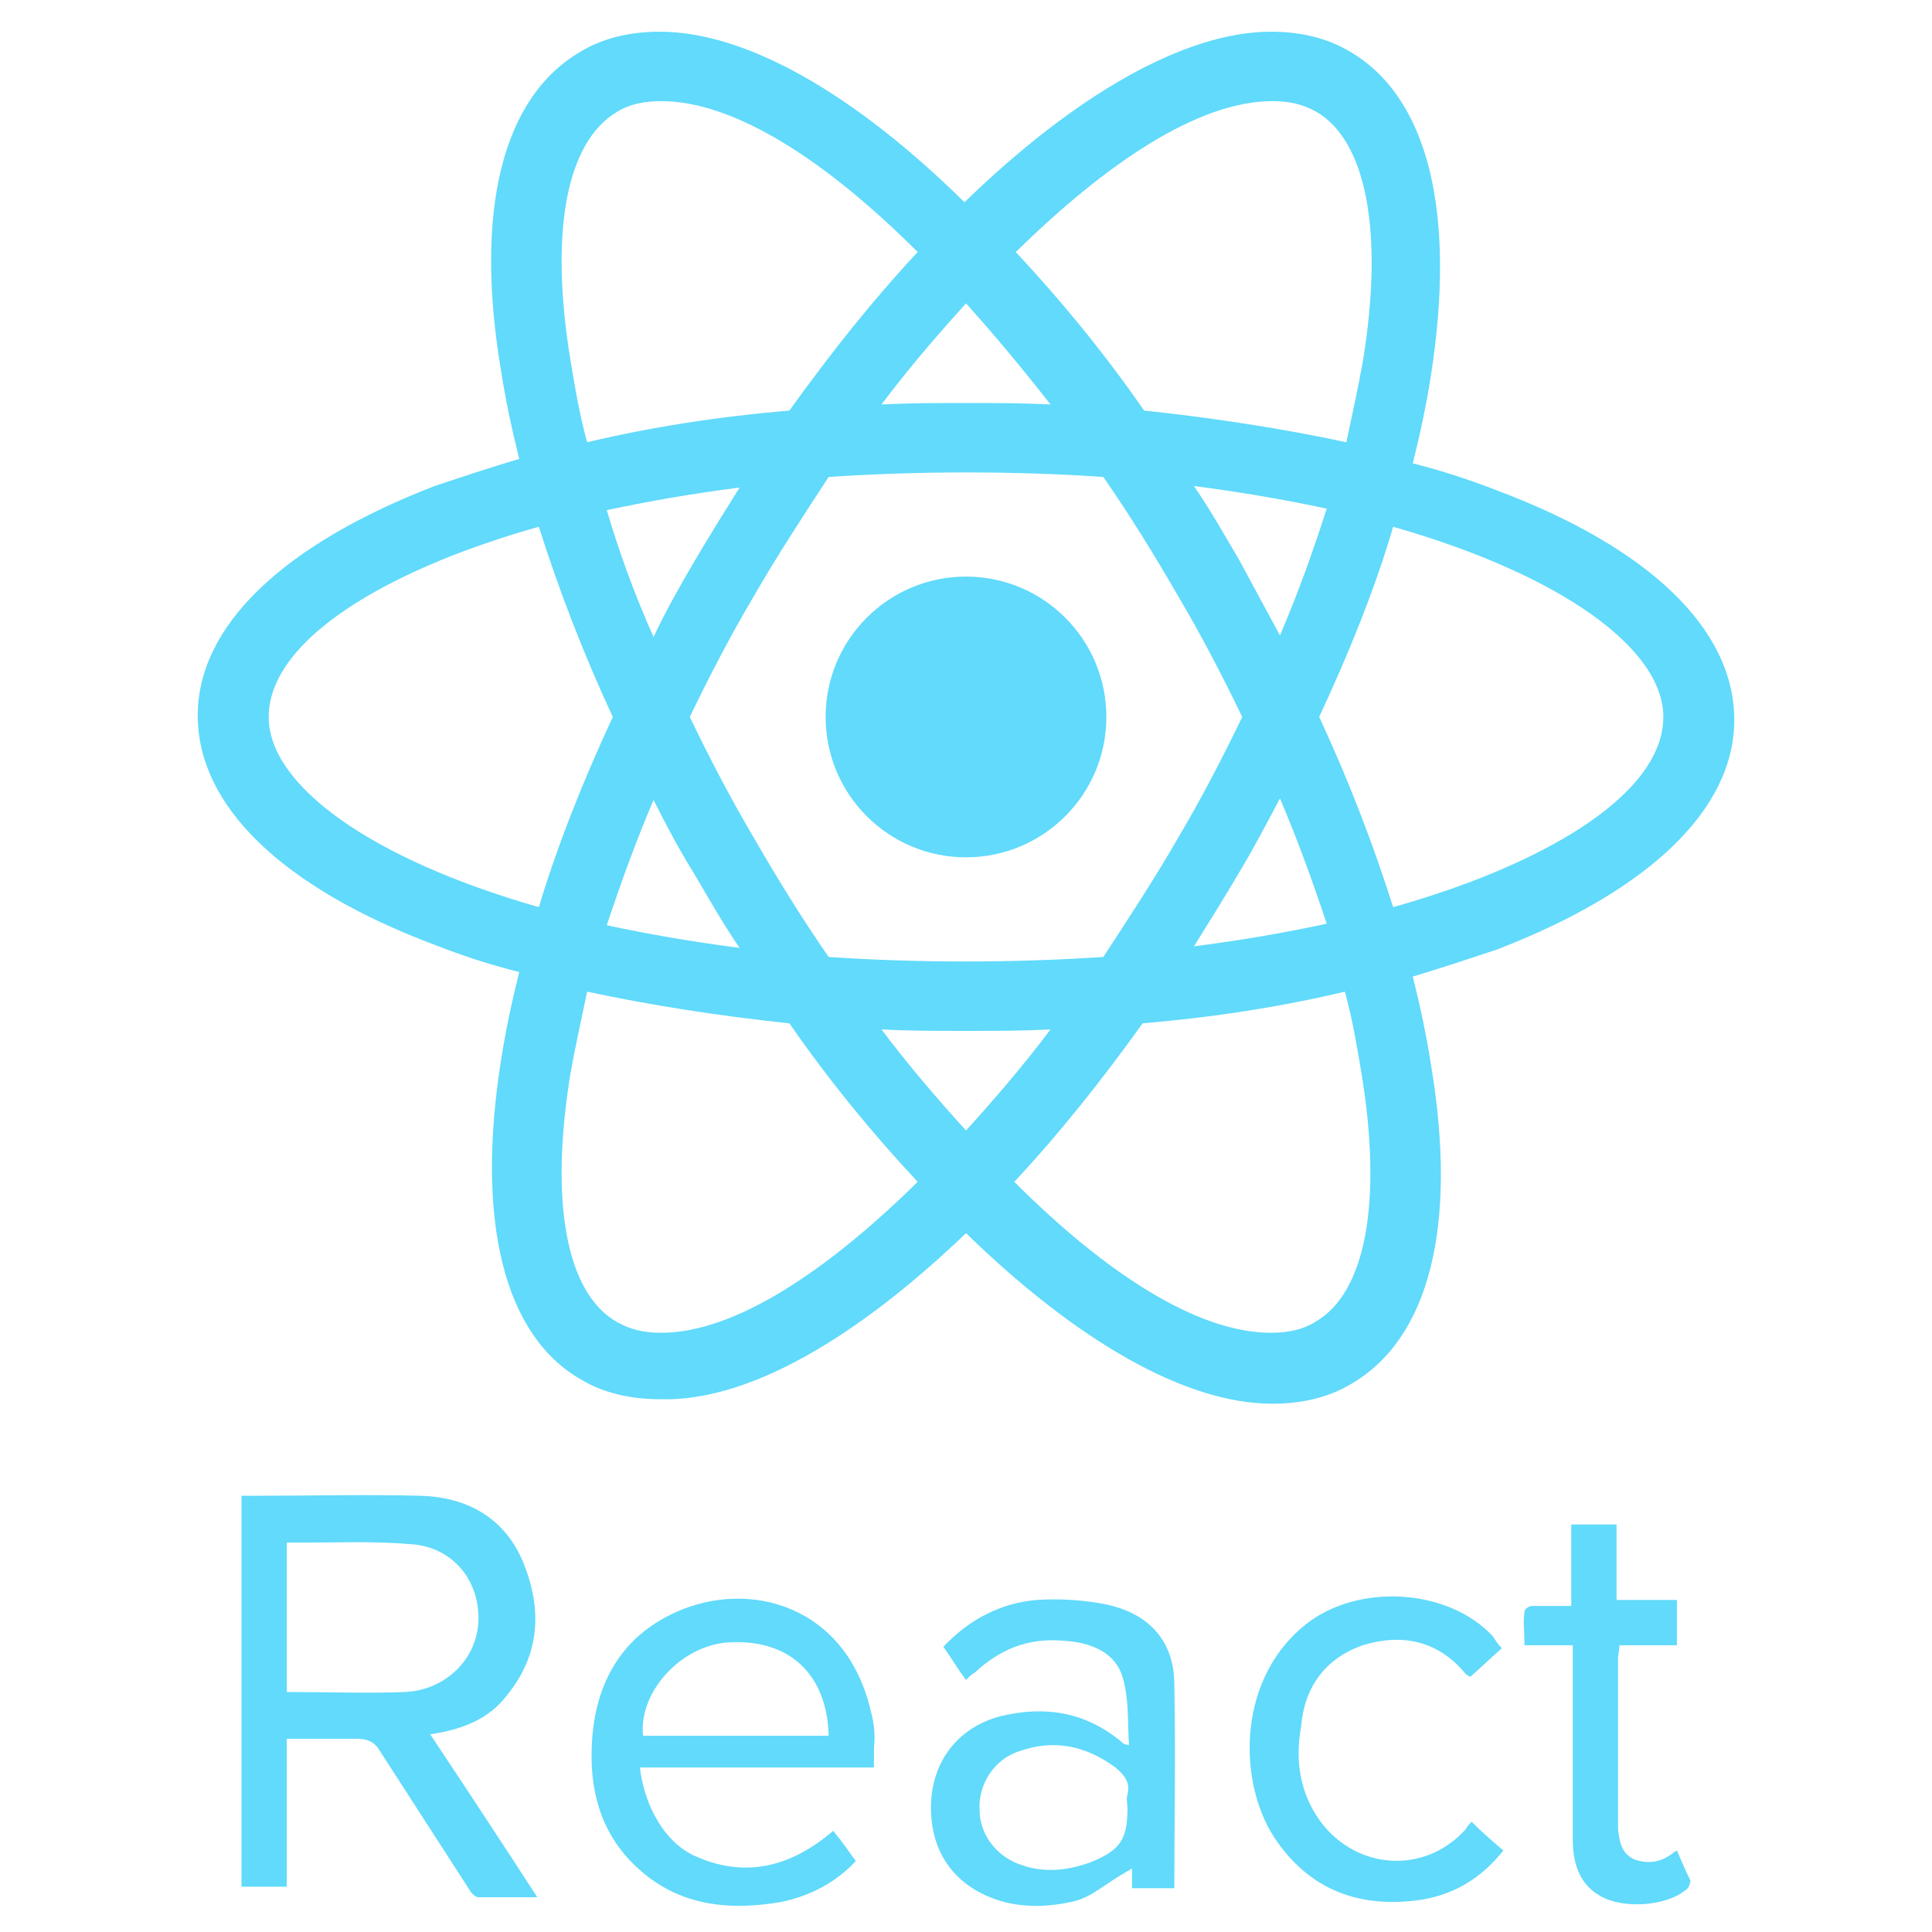
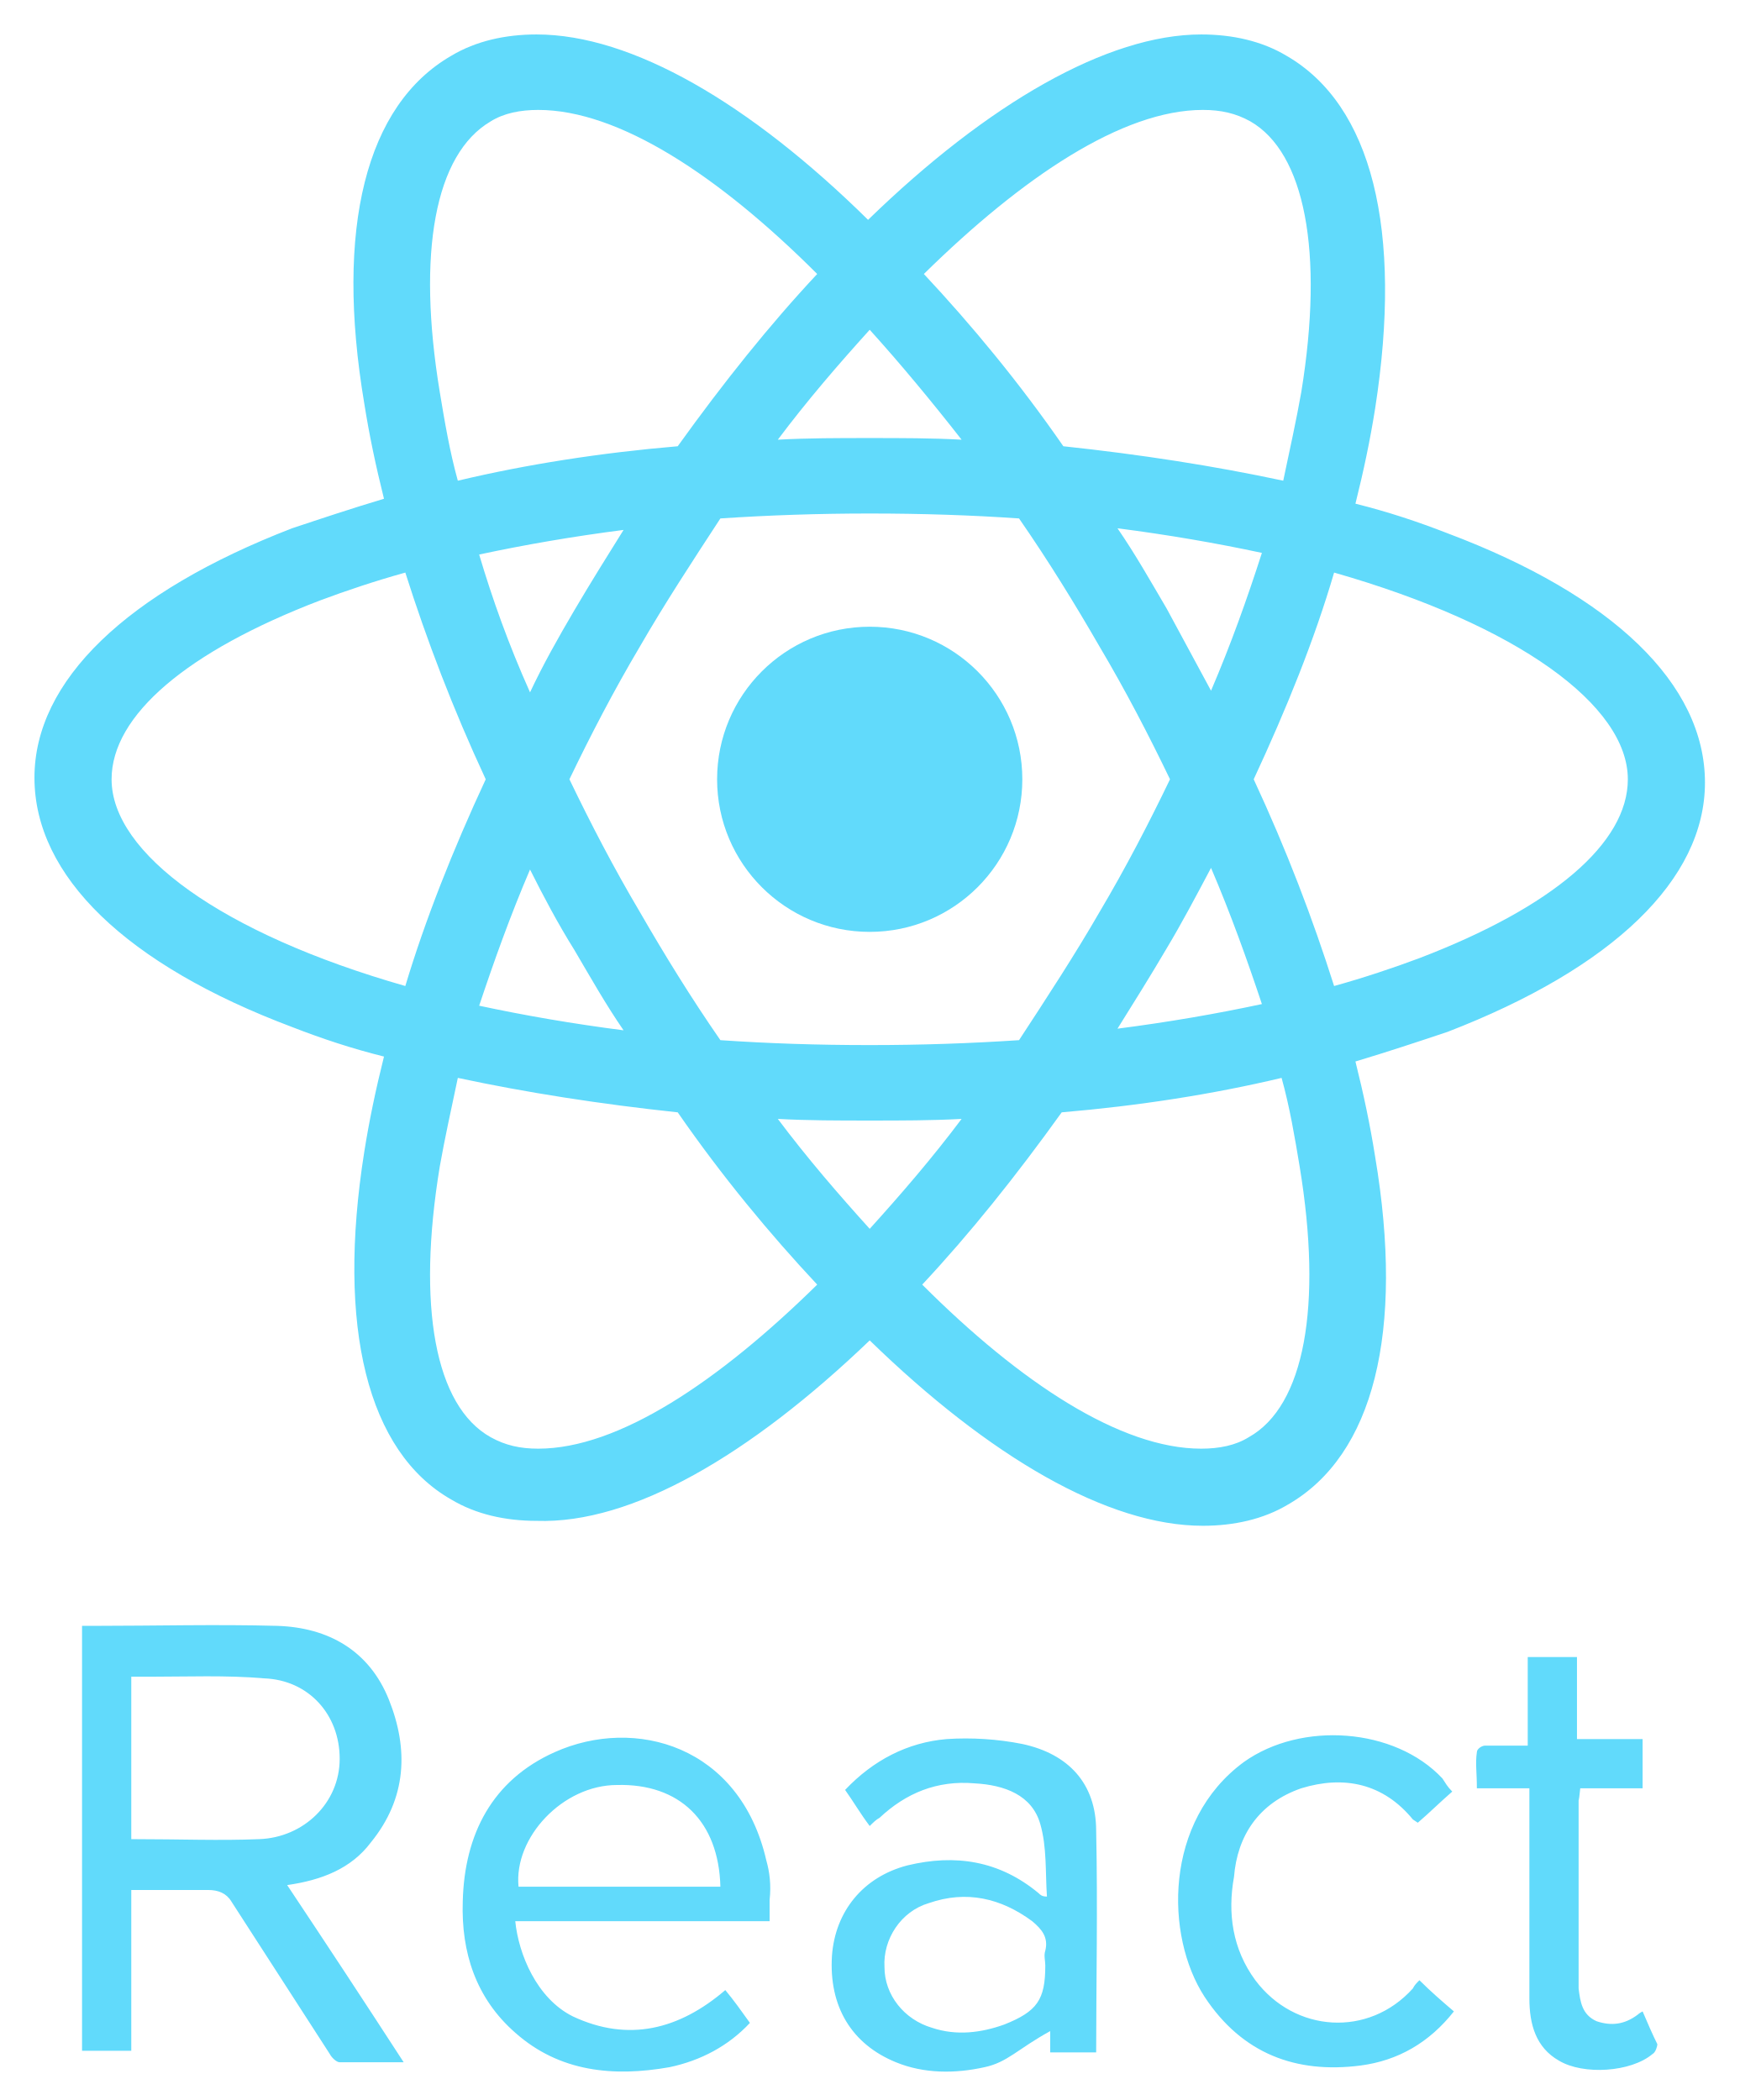
- <svg xmlns="http://www.w3.org/2000/svg" viewBox="0 0 128 128" enable-background="new 0 0 128 128">
+ <svg xmlns="http://www.w3.org/2000/svg" viewBox="11 0 106 128" enable-background="new 0 0 128 128">
  <g fill="#61DAFB">
    <circle cx="64" cy="47.5" r="9.3" />
    <path d="M64 81.7c7.3 7.1 14.5 11.3 20.3 11.3 1.9 0 3.7-.4 5.2-1.3 5.2-3 7.1-10.5 5.3-21.2-.3-1.9-.7-3.8-1.2-5.8 2-.6 3.8-1.2 5.6-1.8 10.1-3.9 15.7-9.3 15.7-15.2 0-6-5.6-11.4-15.7-15.2-1.8-.7-3.6-1.3-5.6-1.8.5-2 .9-3.9 1.2-5.8 1.7-10.9-.2-18.5-5.4-21.5-1.5-.9-3.3-1.3-5.2-1.3-5.7 0-13 4.2-20.3 11.3-7.2-7.1-14.4-11.3-20.2-11.3-1.9 0-3.7.4-5.2 1.3-5.2 3-7.1 10.5-5.3 21.2.3 1.9.7 3.8 1.2 5.8-2 .6-3.8 1.2-5.6 1.8-10.1 3.9-15.7 9.3-15.7 15.2 0 6 5.6 11.4 15.7 15.2 1.8.7 3.6 1.3 5.6 1.8-.5 2-.9 3.9-1.2 5.8-1.7 10.7.2 18.3 5.3 21.2 1.5.9 3.3 1.3 5.2 1.3 5.8.2 13-4 20.3-11zm-5.6-13.5c1.8.1 3.7.1 5.6.1 1.9 0 3.8 0 5.6-.1-1.8 2.4-3.7 4.6-5.6 6.7-1.9-2.1-3.8-4.3-5.6-6.7zm-12.4-10.3c1 1.7 1.9 3.3 3 4.9-3.1-.4-6-.9-8.8-1.5.9-2.7 1.9-5.5 3.1-8.3.8 1.6 1.7 3.3 2.7 4.9zm-5.8-24.1c2.8-.6 5.7-1.1 8.8-1.5-1 1.6-2 3.2-3 4.9-1 1.7-1.9 3.3-2.7 5-1.3-2.9-2.3-5.7-3.1-8.4zm5.5 13.7c1.3-2.7 2.7-5.4 4.3-8.1 1.5-2.6 3.2-5.2 4.9-7.8 3-.2 6-.3 9.1-.3 3.2 0 6.2.1 9.1.3 1.8 2.6 3.4 5.2 4.9 7.8 1.6 2.7 3 5.4 4.3 8.1-1.3 2.7-2.7 5.4-4.3 8.1-1.5 2.6-3.2 5.2-4.9 7.8-3 .2-6 .3-9.1.3-3.2 0-6.2-.1-9.1-.3-1.8-2.6-3.4-5.2-4.9-7.8-1.6-2.7-3-5.4-4.3-8.1zm39.1-5.4l-2.7-5c-1-1.7-1.9-3.3-3-4.9 3.1.4 6 .9 8.8 1.5-.9 2.8-1.9 5.6-3.1 8.4zm0 10.8c1.2 2.8 2.2 5.6 3.1 8.3-2.8.6-5.7 1.1-8.8 1.5 1-1.6 2-3.2 3-4.9.9-1.5 1.8-3.2 2.7-4.9zm2.3 34.7c-.8.5-1.8.7-2.9.7-4.9 0-11-4-17-10 2.9-3.1 5.7-6.6 8.5-10.5 4.7-.4 9.2-1.1 13.4-2.1.5 1.8.8 3.6 1.1 5.4 1.4 8.5.3 14.6-3.1 16.5zm5.2-52.7c11.2 3.2 17.9 8.1 17.9 12.6 0 3.9-4.6 7.8-12.7 10.9-1.6.6-3.4 1.2-5.2 1.7-1.3-4.1-2.9-8.3-4.9-12.6 2-4.3 3.7-8.5 4.9-12.6zm-8-28.2c1.1 0 2 .2 2.9.7 3.3 1.9 4.5 7.9 3.1 16.5-.3 1.7-.7 3.5-1.1 5.4-4.2-.9-8.7-1.6-13.4-2.1-2.7-3.9-5.6-7.4-8.5-10.5 6-5.9 12.1-10 17-10zm-14.7 20.1c-1.8-.1-3.7-.1-5.6-.1s-3.8 0-5.6.1c1.8-2.4 3.7-4.6 5.6-6.7 1.9 2.1 3.8 4.4 5.6 6.7zm-28.7-19.4c.8-.5 1.8-.7 2.9-.7 4.9 0 11 4 17 10-2.9 3.1-5.7 6.6-8.5 10.5-4.7.4-9.2 1.1-13.4 2.1-.5-1.8-.8-3.6-1.1-5.4-1.4-8.5-.3-14.5 3.1-16.5zm-5.2 52.7c-11.2-3.2-17.9-8.1-17.9-12.6 0-3.9 4.6-7.8 12.7-10.9 1.6-.6 3.4-1.2 5.2-1.7 1.3 4.1 2.9 8.3 4.9 12.6-2 4.3-3.7 8.6-4.9 12.6zm2.1 11c.3-1.7.7-3.5 1.1-5.4 4.2.9 8.7 1.6 13.4 2.1 2.7 3.9 5.6 7.4 8.5 10.5-6 5.9-12.1 10-17 10-1.1 0-2-.2-2.9-.7-3.4-1.9-4.5-8-3.1-16.5zM33.6 112.3c2.2-2.7 2.3-5.7 1.1-8.7-1.2-3-3.7-4.4-6.8-4.5-3.7-.1-7.5 0-11.2 0h-.7v25.9h3v-9.8h4.7c.6 0 1.1.2 1.4.7l6 9.3c.1.2.4.5.6.5h3.9c-2.4-3.7-4.7-7.2-7.1-10.8 2.1-.3 3.9-1 5.1-2.6zm-14.6-.2v-9.9h1.1c2.3 0 4.7-.1 7 .1 2.7.1 4.6 2.2 4.6 4.9s-2.2 4.8-4.9 4.9c-2.4.1-4.8 0-7.8 0zM57.7 113.4c-1.6-7-8-8.8-12.9-6.6-3.8 1.7-5.5 5-5.6 9.1-.1 3.1.8 5.9 3.2 8 2.7 2.4 6 2.7 9.4 2.1 1.9-.4 3.6-1.3 4.9-2.7-.5-.7-1-1.4-1.5-2-2.8 2.4-5.9 3.2-9.3 1.6-2.2-1.1-3.3-3.8-3.5-5.8h15.5v-1.3c.1-.9 0-1.7-.2-2.4zm-15.1 1.6c-.3-3 2.7-6.2 6-6.2 3.8-.1 6.2 2.2 6.3 6.2h-12.3zM73.3 106.3c-1.5-.3-3.1-.4-4.6-.3-2.4.2-4.5 1.3-6.2 3.1.5.7.9 1.4 1.5 2.2.2-.2.4-.4.6-.5 1.6-1.5 3.5-2.3 5.8-2.1 1.8.1 3.5.7 4 2.5.4 1.4.3 2.9.4 4.4-.3 0-.4-.1-.5-.2-2.4-2-5.1-2.4-8-1.7-2.7.7-4.4 2.8-4.6 5.5-.2 3.1 1.2 5.4 3.9 6.5 1.7.7 3.6.7 5.4.3 1.4-.3 2-1.1 4-2.2v1.3h2.8c0-4 .1-8.9 0-13.5 0-2.9-1.7-4.7-4.5-5.3zm1.4 12.6c-.1.3 0 .6 0 .9 0 2.1-.5 2.8-2.5 3.6-1.4.5-2.9.7-4.4.2-1.7-.5-2.9-2-2.9-3.7-.1-1.7 1-3.4 2.7-3.9 2.3-.8 4.4-.3 6.3 1.1.6.5 1 1 .8 1.8zM90.3 109c2.6-.8 5-.3 6.8 1.9l.3.2c.7-.6 1.3-1.2 2.1-1.9-.3-.3-.4-.5-.6-.8-2.9-3.1-8.6-3.5-12.1-1-4.9 3.6-4.8 10.6-2.4 14.3 2.3 3.5 5.6 4.7 9.5 4.2 2.3-.3 4.2-1.4 5.7-3.3-.7-.6-1.4-1.2-2.1-1.9-.2.2-.3.3-.4.5-2.7 3-7.2 2.7-9.6-.5-1.4-1.9-1.7-4.1-1.3-6.3.2-2.5 1.5-4.5 4.1-5.4zM111.1 122.6c-.2.1-.3.2-.3.2-.8.6-1.6.7-2.5.4-.9-.4-1-1.2-1.1-2v-11.4c0-.2 0 .2.1-.8h3.8v-3h-4v-5h-3v5.4h-2.6c-.2 0-.5.2-.5.4-.1.7 0 1.2 0 2.2h3.2v12.8c0 1.6.4 3 1.8 3.8 1.5.9 4.4.7 5.7-.4.2-.1.3-.5.3-.6-.3-.6-.6-1.3-.9-2z" />
  </g>
</svg>
